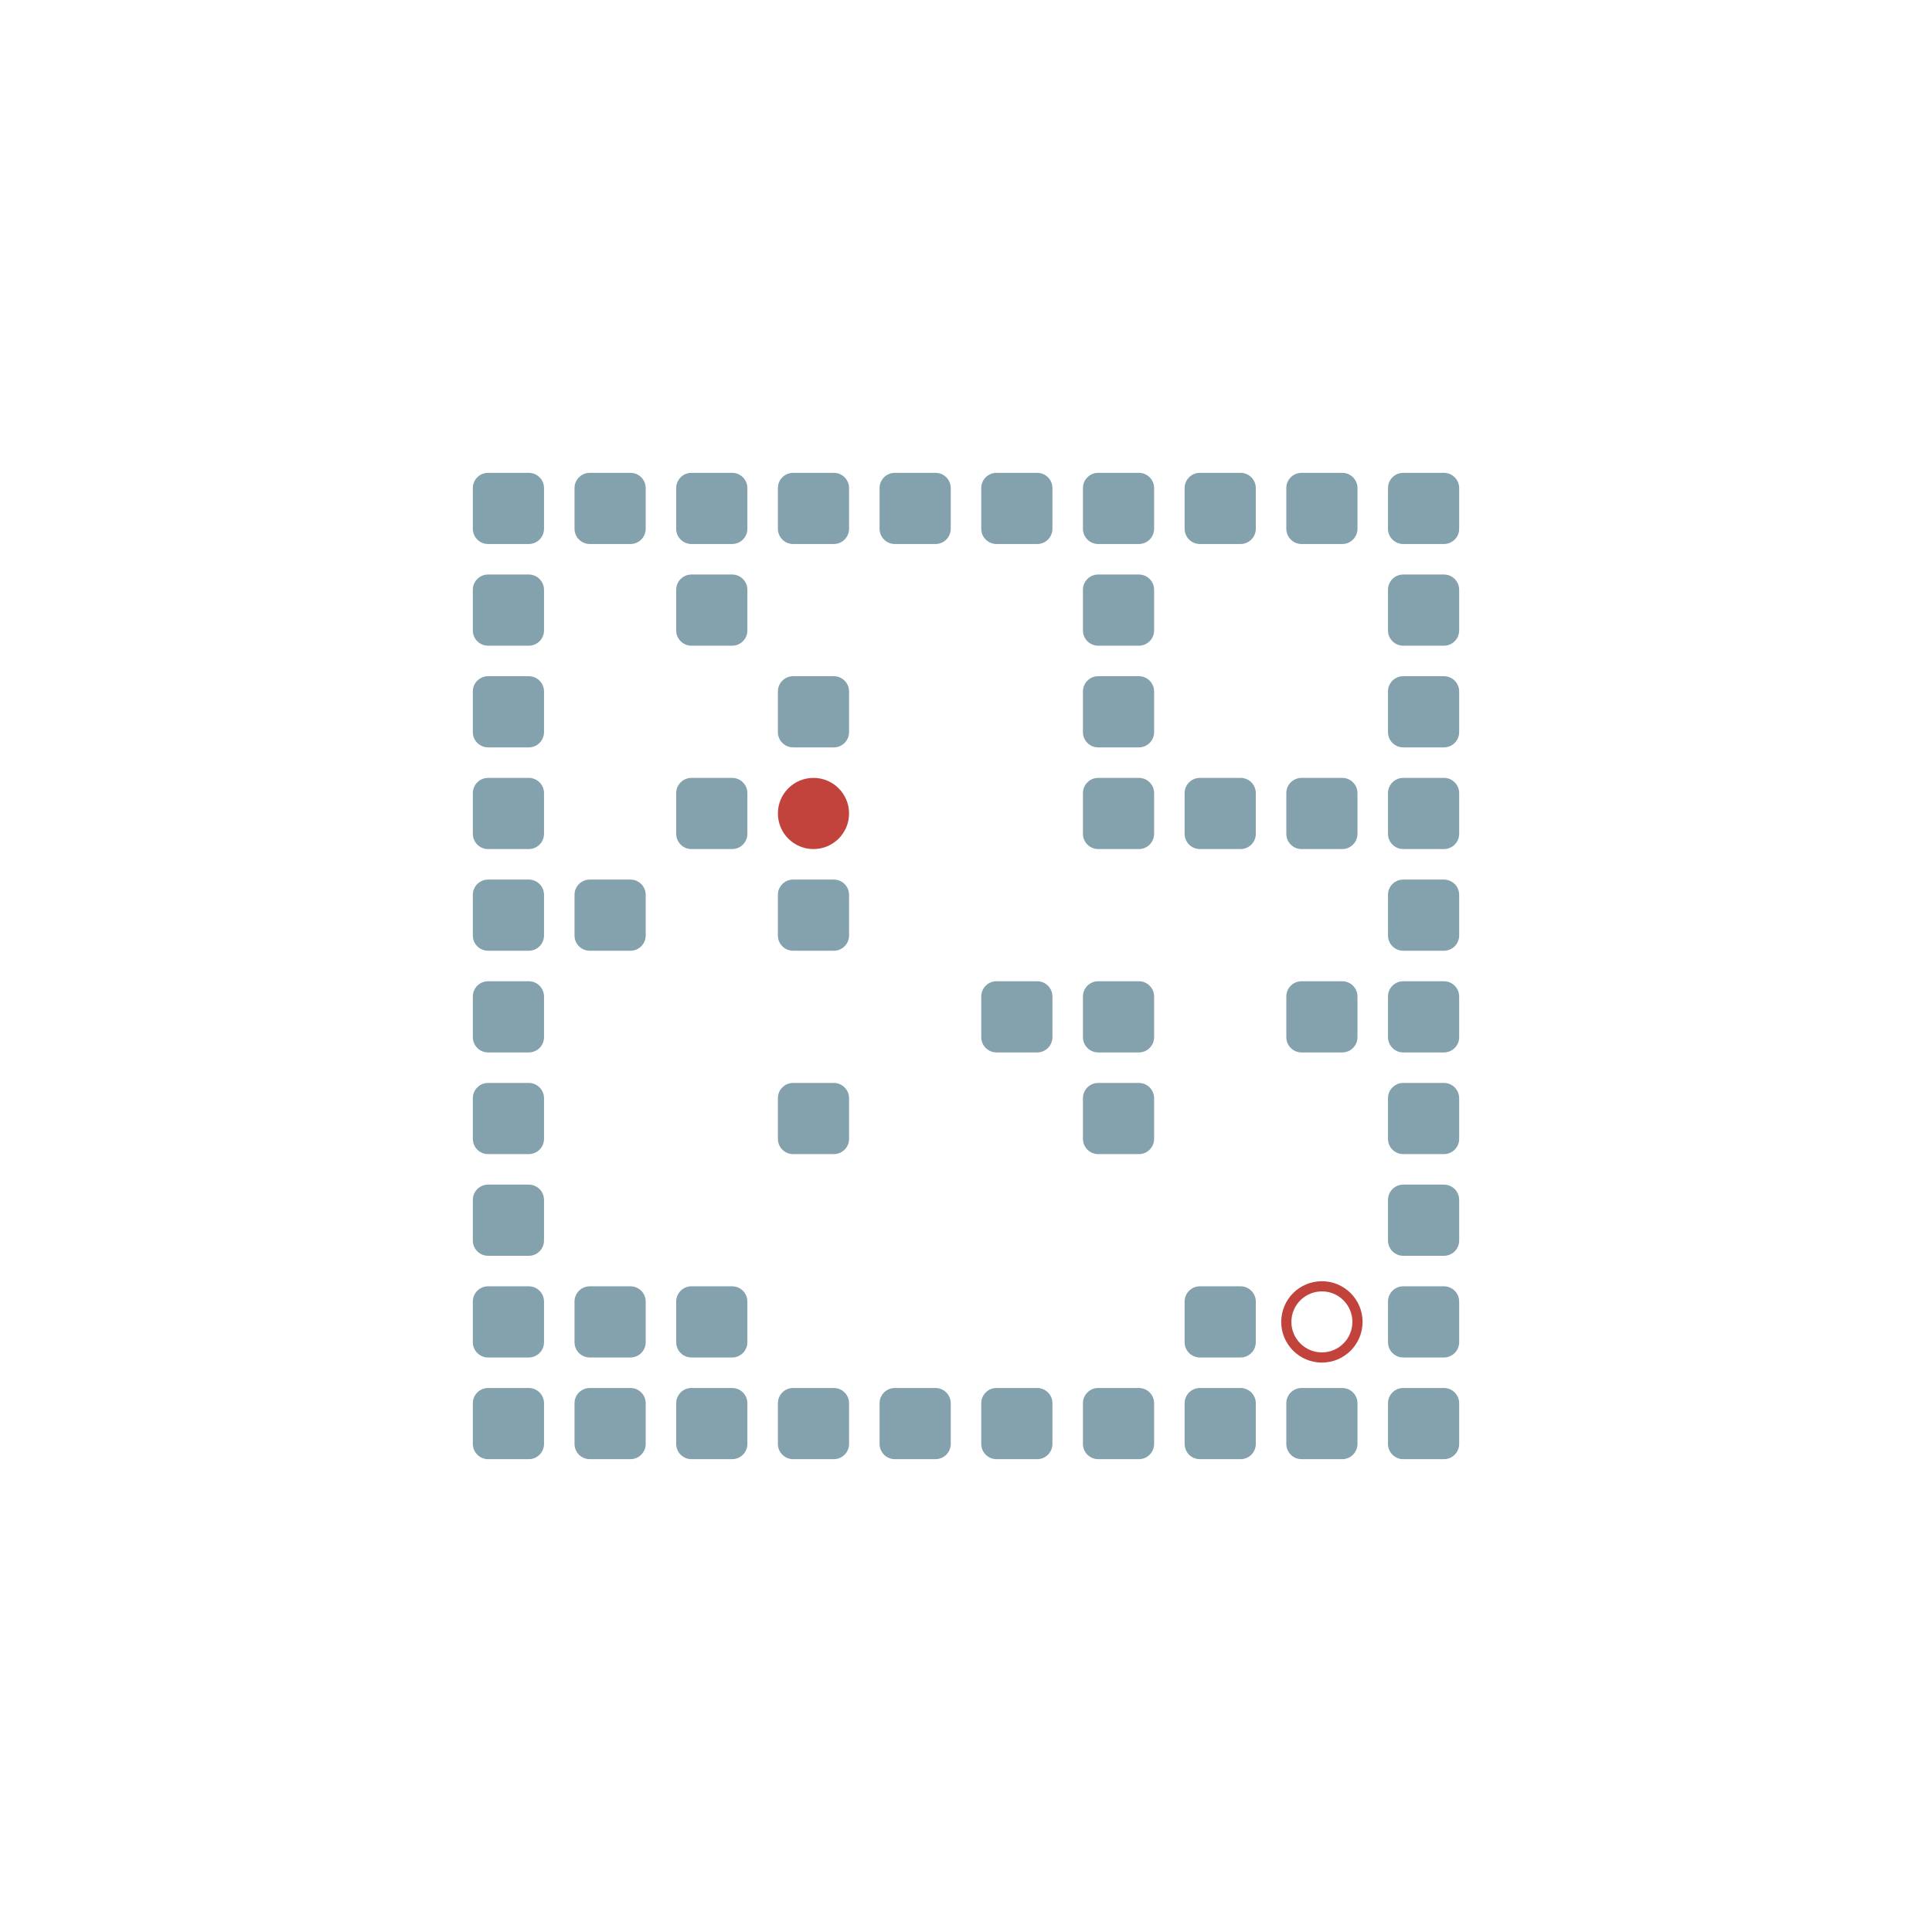
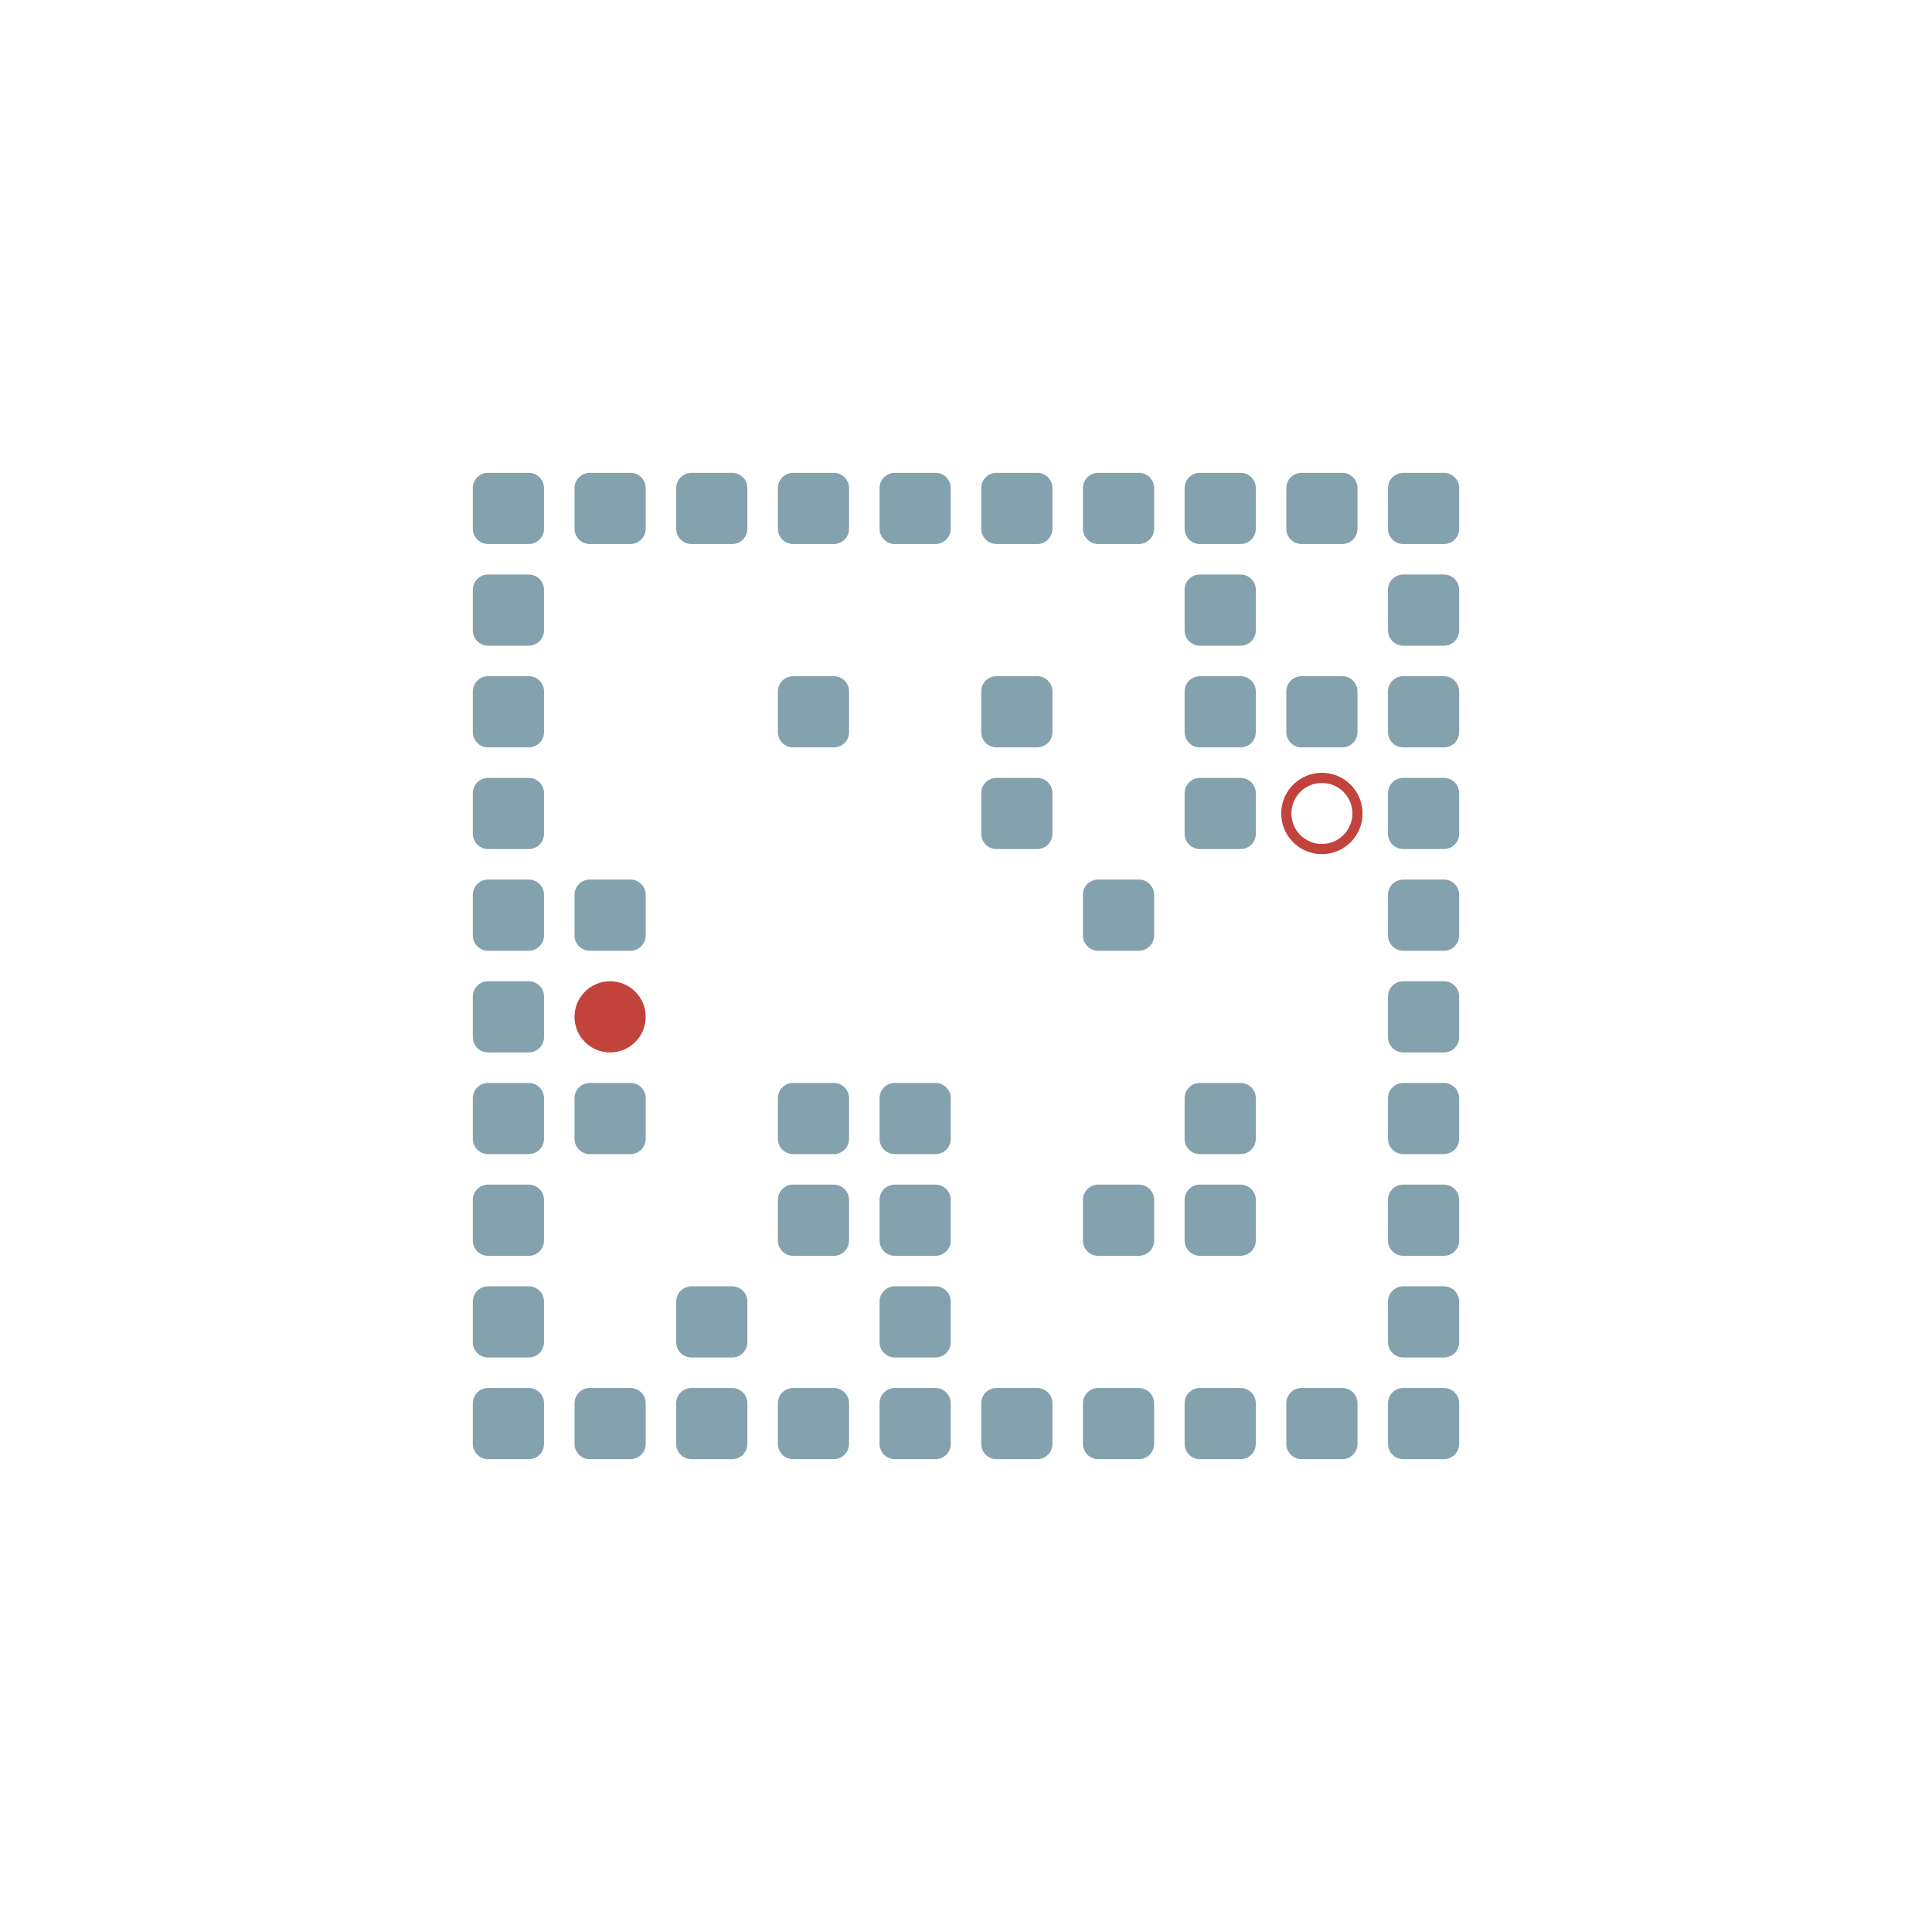
<svg xmlns="http://www.w3.org/2000/svg" width="190" height="190" viewBox="0 -1900 1900 1900">
  <defs>

</defs>
  <rect fill="#84A1AE" height="70" rx="15" width="70" x="465" y="-535" />
  <rect fill="#84A1AE" height="70" rx="15" width="70" x="465" y="-635" />
  <rect fill="#84A1AE" height="70" rx="15" width="70" x="465" y="-735" />
  <rect fill="#84A1AE" height="70" rx="15" width="70" x="465" y="-835" />
  <rect fill="#84A1AE" height="70" rx="15" width="70" x="465" y="-935" />
  <rect fill="#84A1AE" height="70" rx="15" width="70" x="465" y="-1035" />
  <rect fill="#84A1AE" height="70" rx="15" width="70" x="465" y="-1135" />
  <rect fill="#84A1AE" height="70" rx="15" width="70" x="465" y="-1235" />
  <rect fill="#84A1AE" height="70" rx="15" width="70" x="465" y="-1335" />
  <rect fill="#84A1AE" height="70" rx="15" width="70" x="465" y="-1435" />
  <rect fill="#84A1AE" height="70" rx="15" width="70" x="565" y="-535" />
-   <rect fill="#84A1AE" height="70" rx="15" width="70" x="565" y="-635" />
+   <rect fill="#84A1AE" height="70" rx="15" width="70" x="565" y="-835" />
  <rect fill="#84A1AE" height="70" rx="15" width="70" x="565" y="-1035" />
  <rect fill="#84A1AE" height="70" rx="15" width="70" x="565" y="-1435" />
  <rect fill="#84A1AE" height="70" rx="15" width="70" x="665" y="-535" />
  <rect fill="#84A1AE" height="70" rx="15" width="70" x="665" y="-635" />
-   <rect fill="#84A1AE" height="70" rx="15" width="70" x="665" y="-1135" />
-   <rect fill="#84A1AE" height="70" rx="15" width="70" x="665" y="-1335" />
  <rect fill="#84A1AE" height="70" rx="15" width="70" x="665" y="-1435" />
  <rect fill="#84A1AE" height="70" rx="15" width="70" x="765" y="-535" />
+   <rect fill="#84A1AE" height="70" rx="15" width="70" x="765" y="-735" />
  <rect fill="#84A1AE" height="70" rx="15" width="70" x="765" y="-835" />
-   <rect fill="#84A1AE" height="70" rx="15" width="70" x="765" y="-1035" />
  <rect fill="#84A1AE" height="70" rx="15" width="70" x="765" y="-1235" />
  <rect fill="#84A1AE" height="70" rx="15" width="70" x="765" y="-1435" />
  <rect fill="#84A1AE" height="70" rx="15" width="70" x="865" y="-535" />
+   <rect fill="#84A1AE" height="70" rx="15" width="70" x="865" y="-635" />
+   <rect fill="#84A1AE" height="70" rx="15" width="70" x="865" y="-735" />
+   <rect fill="#84A1AE" height="70" rx="15" width="70" x="865" y="-835" />
  <rect fill="#84A1AE" height="70" rx="15" width="70" x="865" y="-1435" />
  <rect fill="#84A1AE" height="70" rx="15" width="70" x="965" y="-535" />
-   <rect fill="#84A1AE" height="70" rx="15" width="70" x="965" y="-935" />
+   <rect fill="#84A1AE" height="70" rx="15" width="70" x="965" y="-1135" />
+   <rect fill="#84A1AE" height="70" rx="15" width="70" x="965" y="-1235" />
  <rect fill="#84A1AE" height="70" rx="15" width="70" x="965" y="-1435" />
  <rect fill="#84A1AE" height="70" rx="15" width="70" x="1065" y="-535" />
-   <rect fill="#84A1AE" height="70" rx="15" width="70" x="1065" y="-835" />
-   <rect fill="#84A1AE" height="70" rx="15" width="70" x="1065" y="-935" />
-   <rect fill="#84A1AE" height="70" rx="15" width="70" x="1065" y="-1135" />
-   <rect fill="#84A1AE" height="70" rx="15" width="70" x="1065" y="-1235" />
-   <rect fill="#84A1AE" height="70" rx="15" width="70" x="1065" y="-1335" />
+   <rect fill="#84A1AE" height="70" rx="15" width="70" x="1065" y="-735" />
+   <rect fill="#84A1AE" height="70" rx="15" width="70" x="1065" y="-1035" />
  <rect fill="#84A1AE" height="70" rx="15" width="70" x="1065" y="-1435" />
  <rect fill="#84A1AE" height="70" rx="15" width="70" x="1165" y="-535" />
-   <rect fill="#84A1AE" height="70" rx="15" width="70" x="1165" y="-635" />
+   <rect fill="#84A1AE" height="70" rx="15" width="70" x="1165" y="-735" />
+   <rect fill="#84A1AE" height="70" rx="15" width="70" x="1165" y="-835" />
  <rect fill="#84A1AE" height="70" rx="15" width="70" x="1165" y="-1135" />
+   <rect fill="#84A1AE" height="70" rx="15" width="70" x="1165" y="-1235" />
+   <rect fill="#84A1AE" height="70" rx="15" width="70" x="1165" y="-1335" />
  <rect fill="#84A1AE" height="70" rx="15" width="70" x="1165" y="-1435" />
  <rect fill="#84A1AE" height="70" rx="15" width="70" x="1265" y="-535" />
-   <rect fill="#84A1AE" height="70" rx="15" width="70" x="1265" y="-935" />
-   <rect fill="#84A1AE" height="70" rx="15" width="70" x="1265" y="-1135" />
+   <rect fill="#84A1AE" height="70" rx="15" width="70" x="1265" y="-1235" />
  <rect fill="#84A1AE" height="70" rx="15" width="70" x="1265" y="-1435" />
  <rect fill="#84A1AE" height="70" rx="15" width="70" x="1365" y="-535" />
  <rect fill="#84A1AE" height="70" rx="15" width="70" x="1365" y="-635" />
  <rect fill="#84A1AE" height="70" rx="15" width="70" x="1365" y="-735" />
  <rect fill="#84A1AE" height="70" rx="15" width="70" x="1365" y="-835" />
  <rect fill="#84A1AE" height="70" rx="15" width="70" x="1365" y="-935" />
  <rect fill="#84A1AE" height="70" rx="15" width="70" x="1365" y="-1035" />
  <rect fill="#84A1AE" height="70" rx="15" width="70" x="1365" y="-1135" />
  <rect fill="#84A1AE" height="70" rx="15" width="70" x="1365" y="-1235" />
  <rect fill="#84A1AE" height="70" rx="15" width="70" x="1365" y="-1335" />
  <rect fill="#84A1AE" height="70" rx="15" width="70" x="1365" y="-1435" />
-   <circle cx="800" cy="-1100" fill="#c1433c" r="35">
-     <animate attributeName="cy" dur="8.4s" keyTimes="0.0;0.032;0.226;0.258;0.29;0.677;0.71;0.742;0.774;0.806;0.839;0.871;1.0" repeatCount="indefinite" values="-1100;-1100;-1100;-1000;-1100;-1100;-1200;-1200;-1300;-1200;-1200;-1300;-1300" />
-     <animate attributeName="cx" dur="8.4s" keyTimes="0.0;0.032;0.161;0.194;0.226;0.29;0.323;0.355;0.645;0.677;0.71;0.742;0.806;0.839;0.935;0.968;1.0" repeatCount="indefinite" values="800;800;800;900;1000;1000;900;800;800;900;900;1000;1000;900;900;1000;1000" />
-     <animate attributeName="visibility" dur="8.4s" keyTimes="0.0;0.032;1.0" repeatCount="indefinite" values="visible;visible;visible" />
+   <circle cx="600" cy="-900" fill="#c1433c" r="35">
+     <animate attributeName="cy" dur="2.8s" keyTimes="0.0;0.091;0.636;0.727;0.818;0.909;1.0" repeatCount="indefinite" values="-900;-900;-900;-1000;-1000;-1100;-1100" />
+     <animate attributeName="cx" dur="2.8s" keyTimes="0.0;0.091;0.182;0.273;0.364;0.455;0.545;0.636;0.727;0.818;1.0" repeatCount="indefinite" values="600;600;700;800;900;1000;1100;1200;1200;1300;1300" />
+     <animate attributeName="visibility" dur="2.8s" keyTimes="0.0;0.091;0.818;0.909;1.0" repeatCount="indefinite" values="visible;visible;visible;hidden;hidden" />
  </circle>
-   <circle cx="1300" cy="-600" fill="none" r="35" stroke="#c1433c" stroke-width="10">
-     <animate attributeName="visibility" dur="8.4s" keyTimes="0.0;0.032;1.0" repeatCount="indefinite" values="visible;visible;visible" />
+   <circle cx="1300" cy="-1100" fill="none" r="35" stroke="#c1433c" stroke-width="10">
+     <animate attributeName="visibility" dur="2.8s" keyTimes="0.0;0.091;0.818;0.909;1.0" repeatCount="indefinite" values="visible;visible;visible;hidden;hidden" />
  </circle>
</svg>
